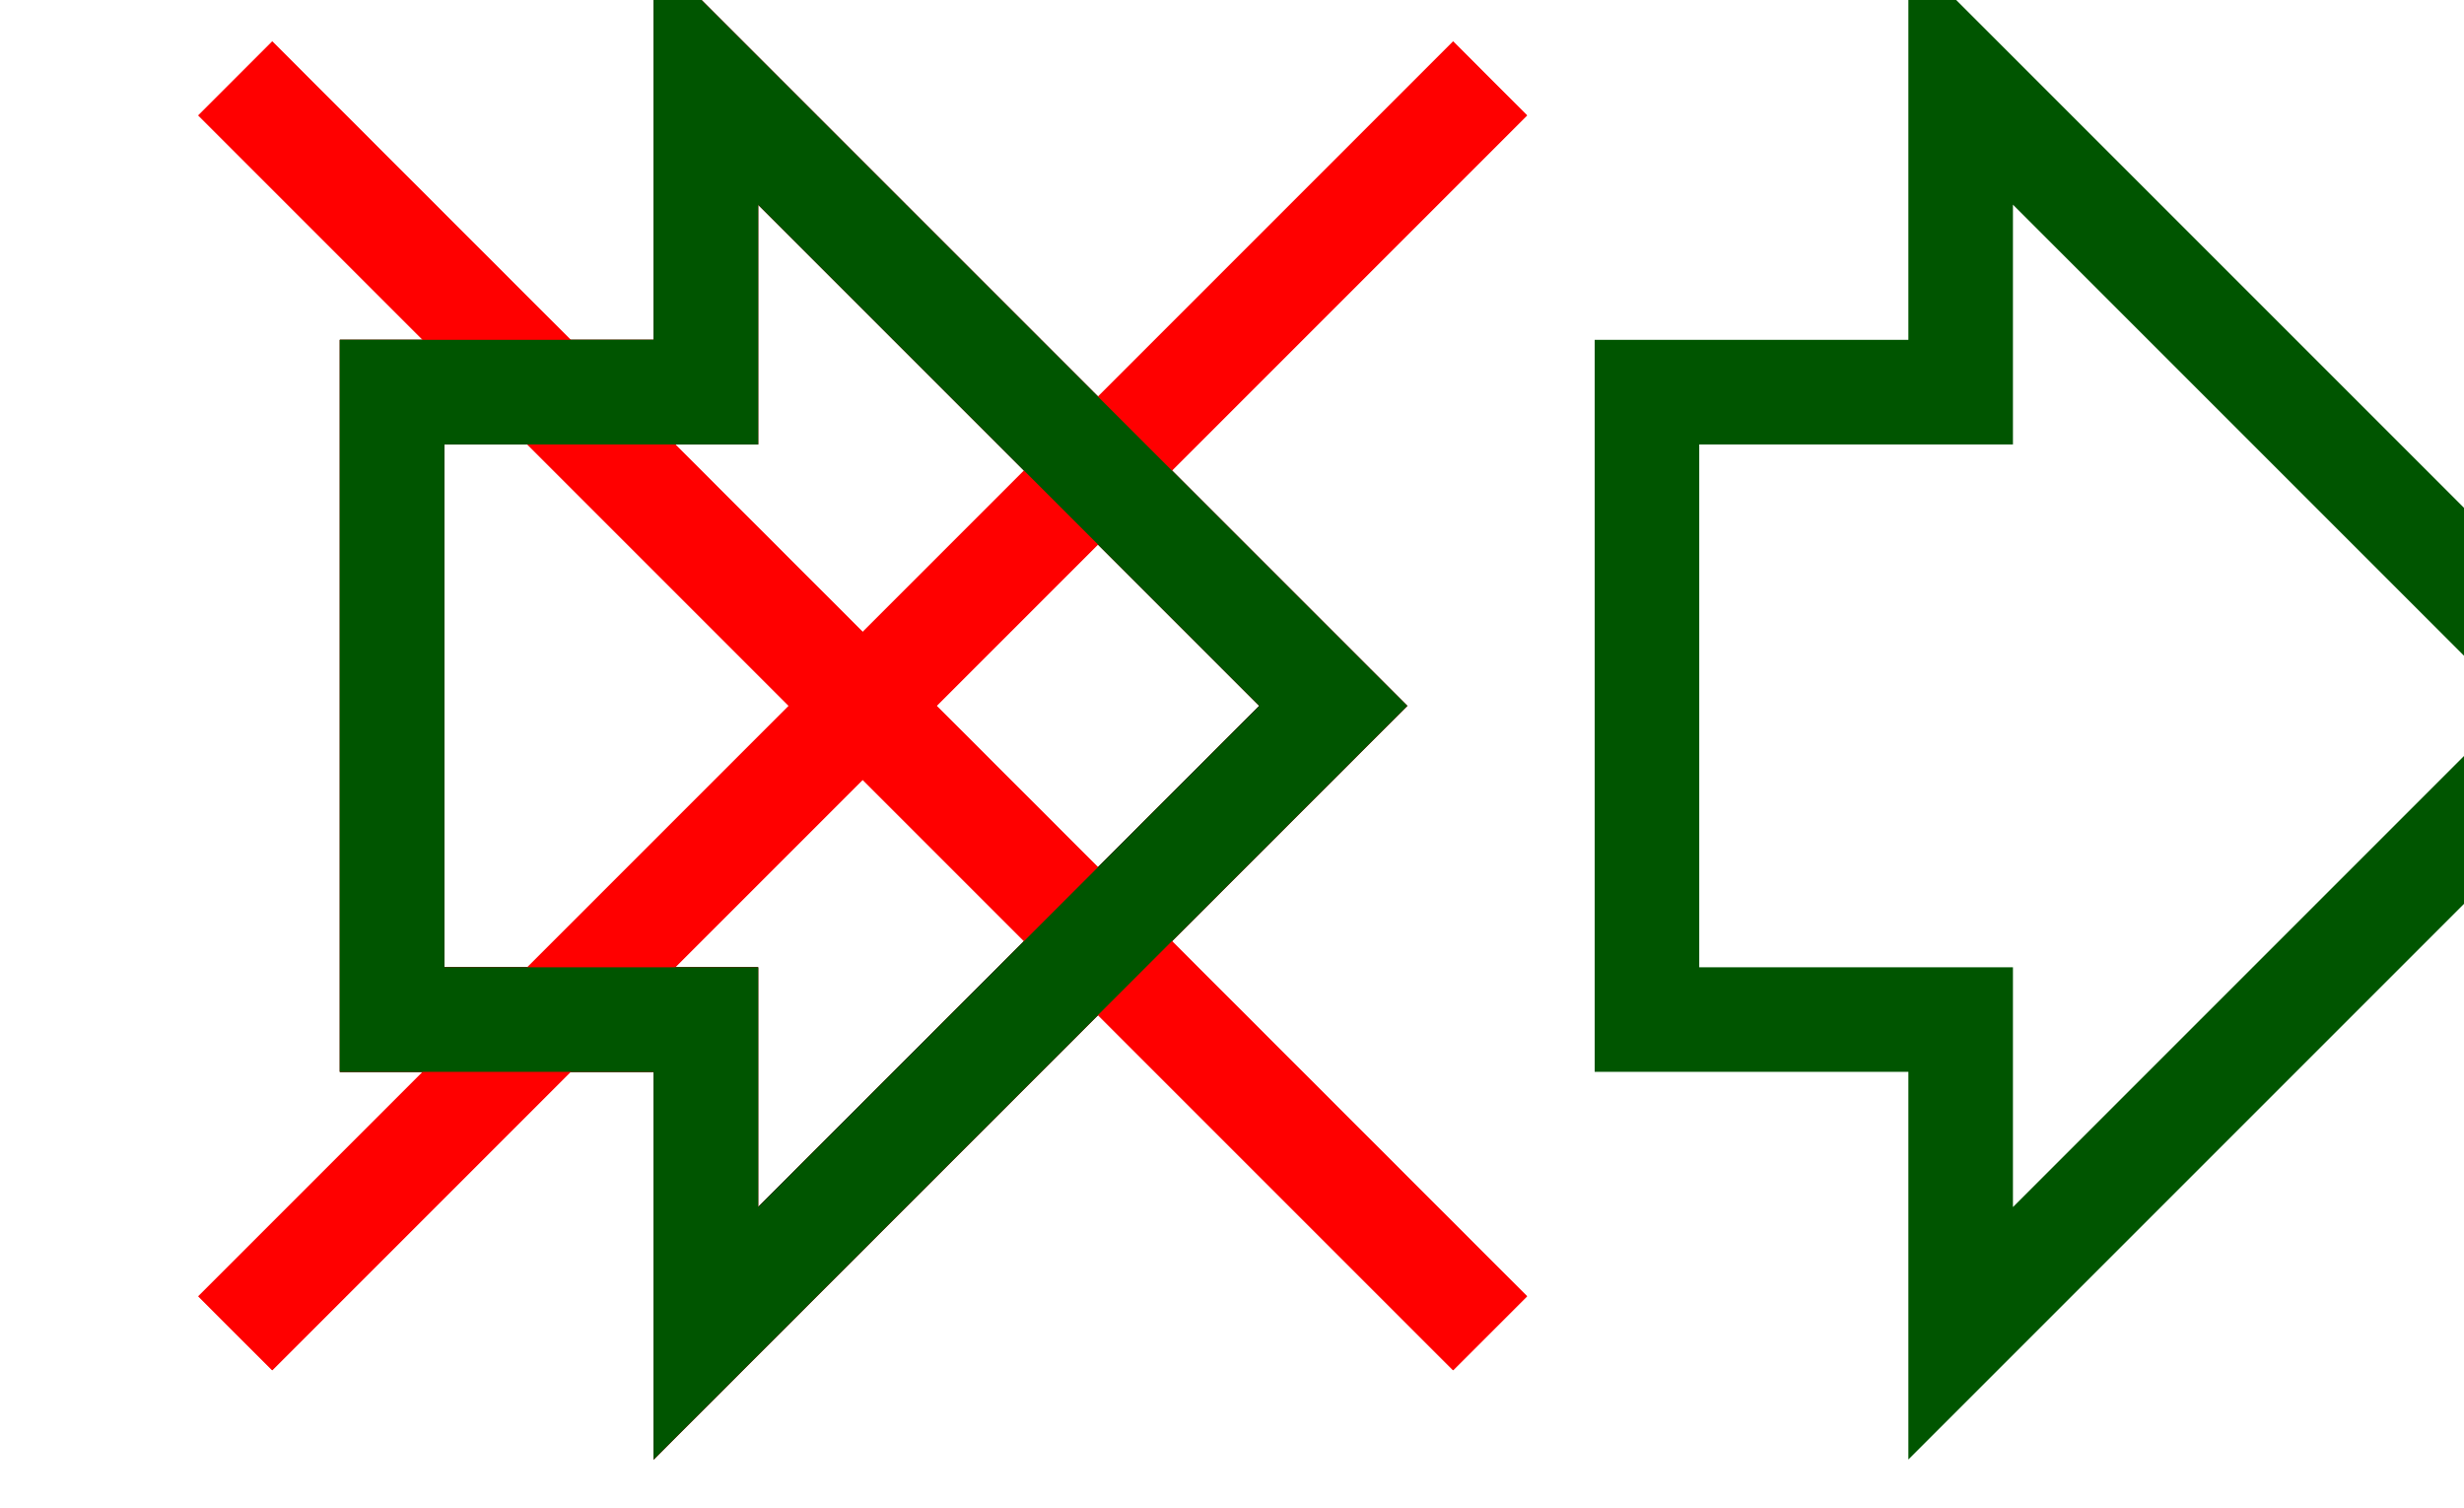
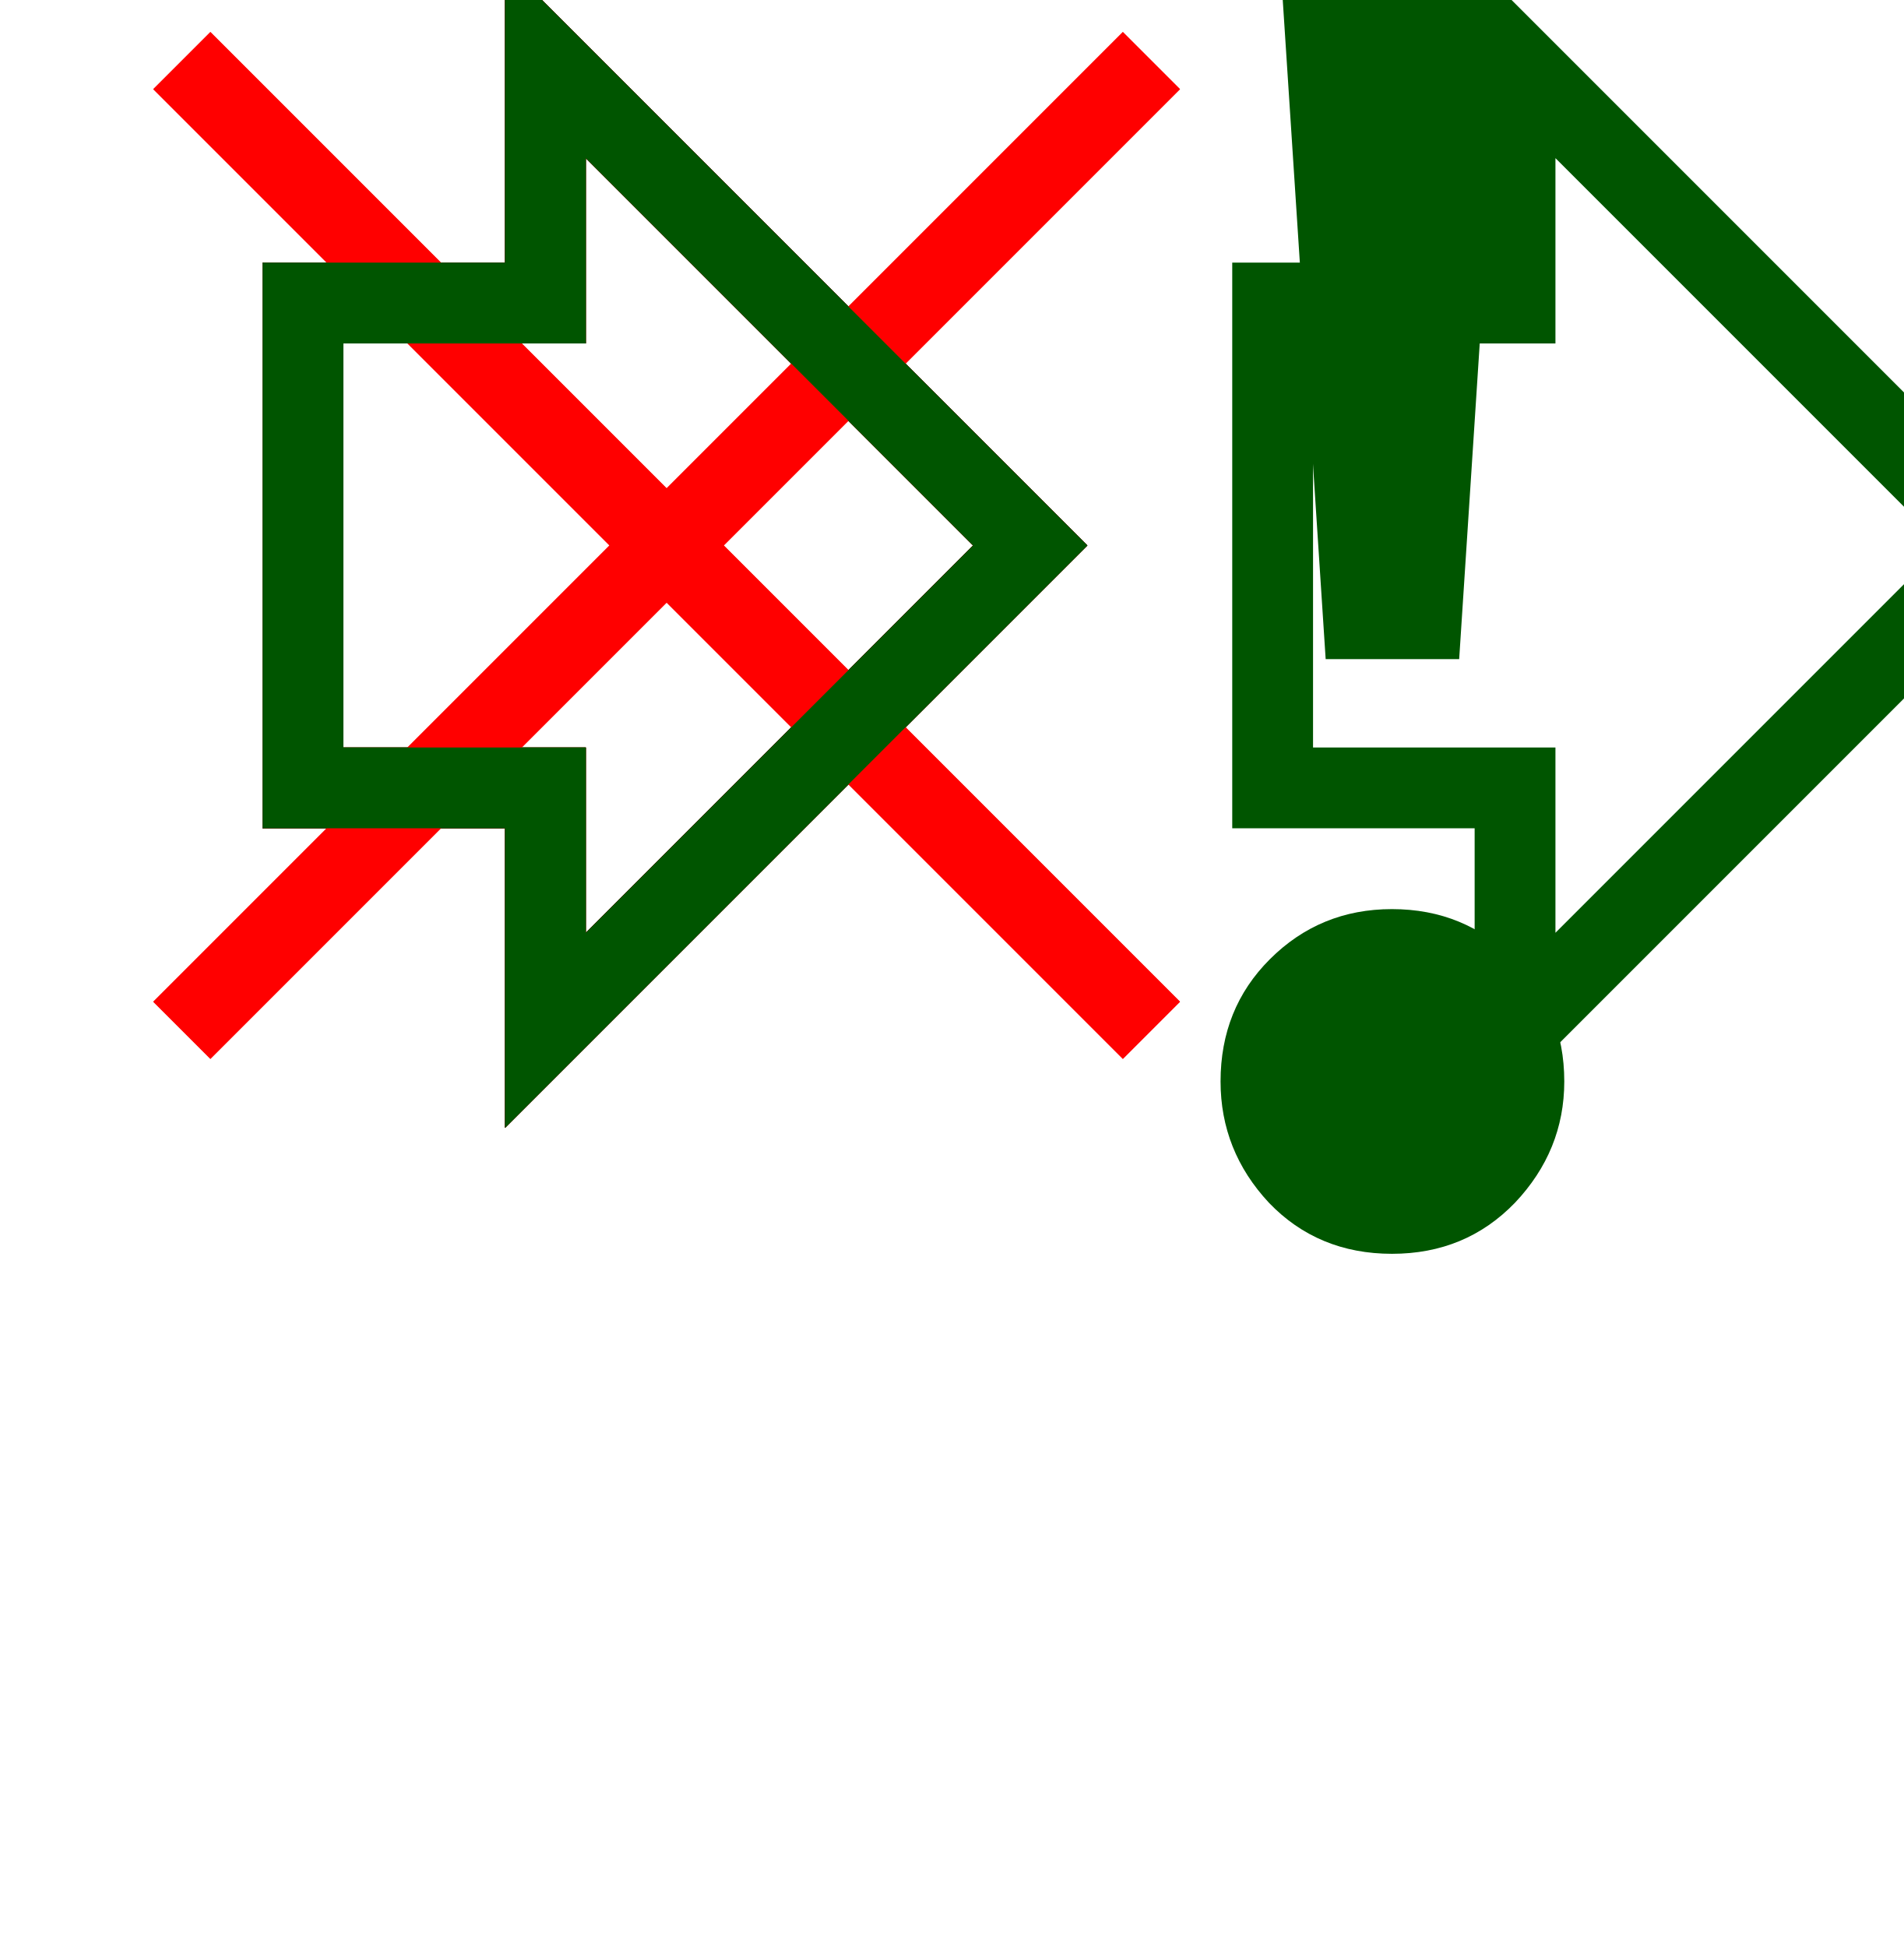
<svg xmlns="http://www.w3.org/2000/svg" xmlns:xlink="http://www.w3.org/1999/xlink">
  <path id="right-arrow" d="M 5 5 L 5 13 L 9 13 L 9 17 L 17 9 L 9 1 L 9 5 Z" fill="none" stroke="#005500" stroke-width="1pt" />
+   <g id="forced-right-arrow">
+     <path d="M 5 5 L 5 13 L 9 13 L 9 17 L 17 9 L 9 1 L 9 5 Z" fill="none" stroke="#005500" stroke-width="1pt" />
+     <text x="15" y="20" font-size="48" fill="#005500">!</text>
+   </g>
  <path id="red-right-arrow" d="M 5 5 L 5 13 L 9 13 L 9 17 L 17 9 L 9 1 L 9 5 Z" fill="none" stroke="#880000" stroke-width="1pt" />
  <path id="cross" d="M 3 1 L 19 17 M 3 17 L 19 1" fill="none" stroke="red" stroke-width="1pt" />
  <g id="crossed-right-arrow">
    <use xlink:href="#red-right-arrow" />
    <use xlink:href="#cross" />
  </g>
  <g id="repeat-arrow">
    <use xlink:href="#right-arrow" />
    <g transform="translate(16,0)">
      <use xlink:href="#right-arrow" />
    </g>
  </g>
</svg>
